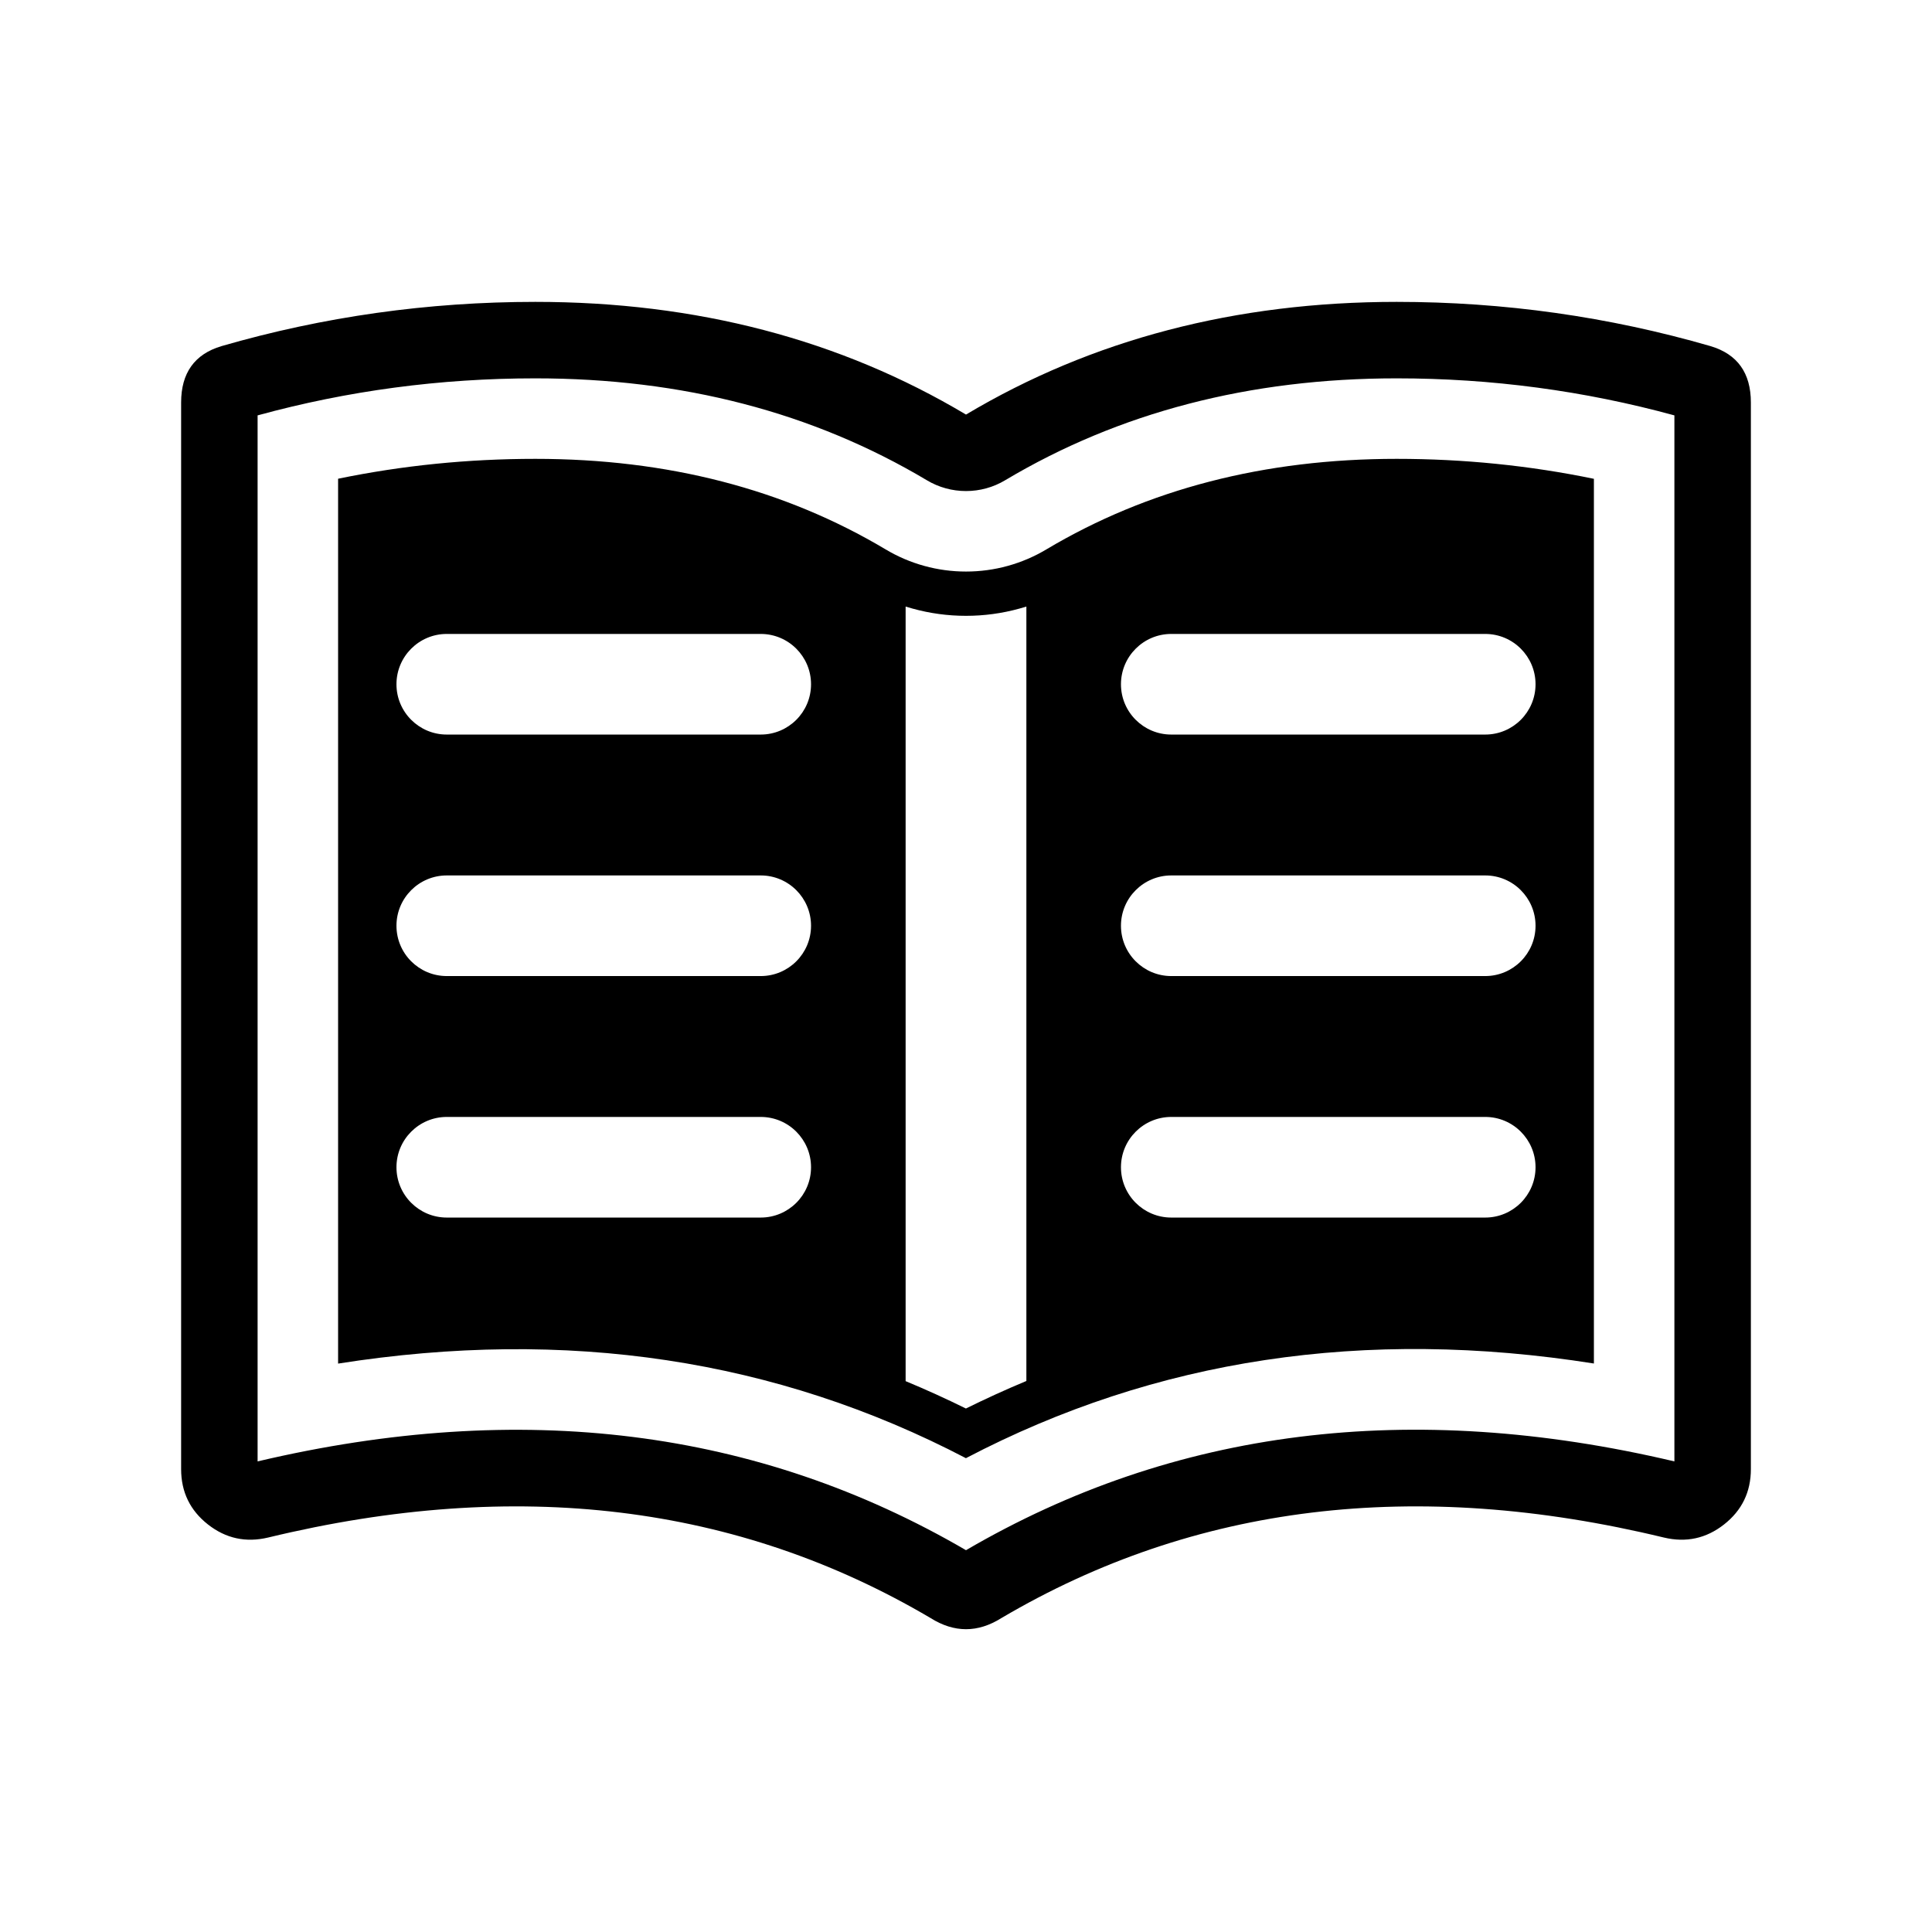
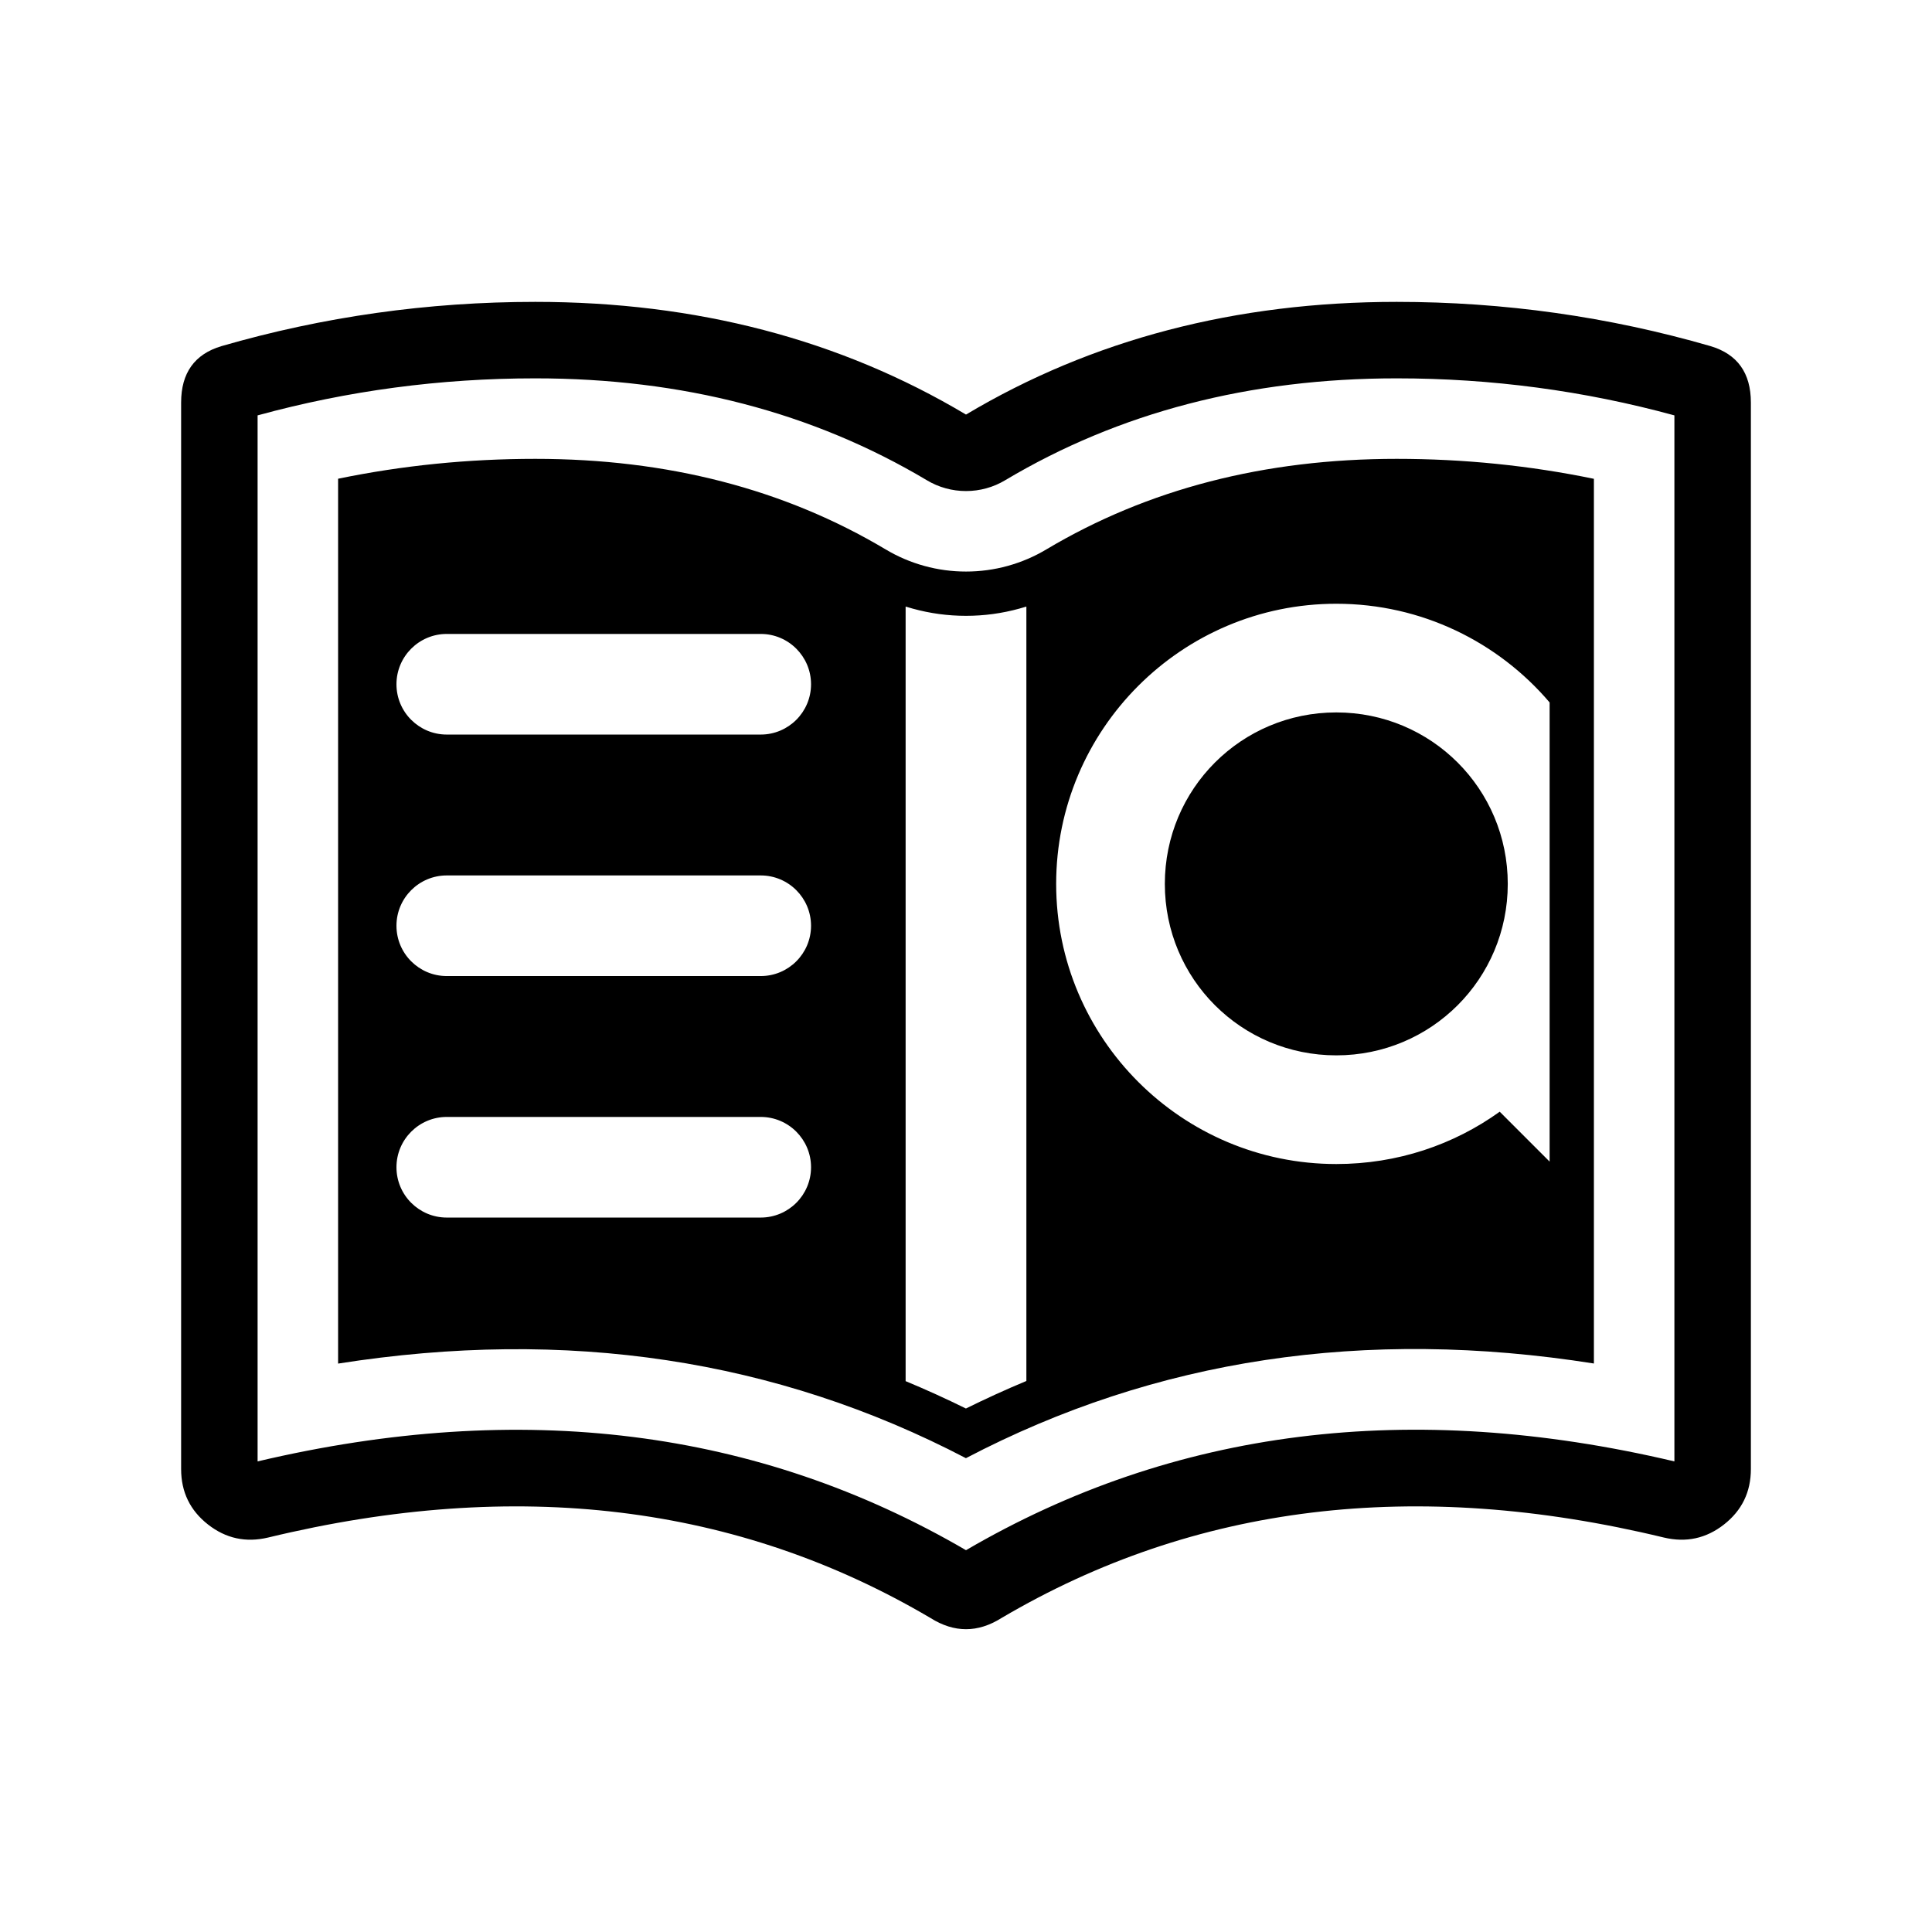
<svg xmlns="http://www.w3.org/2000/svg" width="24" height="24" viewBox="0 0 24 24">
-   <path d="M6.65 3.75 Q9.652 3.75 12 5.15 Q14.348 3.75 17.35 3.75 Q19.349 3.75 21.25 4.3 Q21.75 4.45 21.75 5 V18.25 Q21.75 18.676 21.416 18.938 Q21.084 19.198 20.67 19.1 Q16.037 17.98 12.44 20.1 Q12 20.377 11.56 20.1 Q7.963 17.98 3.33 19.1 Q2.916 19.198 2.584 18.938 Q2.25 18.676 2.25 18.25 V5 Q2.25 4.45 2.75 4.3 Q4.651 3.75 6.65 3.75 Z        M6.65 4.7 Q4.88 4.7 3.2 5.16 V18.154 Q8.12 16.995 12 19.257 Q15.878 16.993 20.8 18.154 V5.16 Q19.116 4.7 17.35 4.7 Q14.61 4.7 12.486 5.966 Q12.376 6.032 12.252 6.066 Q12.129 6.1 12 6.1 Q11.871 6.1 11.748 6.066 Q11.624 6.032 11.514 5.966 Q9.39 4.7 6.65 4.7 Z        M6.65 5.7 Q9.114 5.7 11.002 6.825 Q11.228 6.96 11.482 7.03 Q11.736 7.1 12 7.1 Q12.264 7.1 12.518 7.03 Q12.772 6.96 12.998 6.825 Q14.886 5.7 17.35 5.7 Q18.598 5.7 19.8 5.948 V16.938 Q15.532 16.264 11.999 18.114 Q8.464 16.268 4.2 16.939 V5.947 Q5.397 5.7 6.65 5.7 Z        M11.25 17.157 Q11.628 17.314 11.999 17.497 Q12.371 17.313 12.75 17.155 V7.535 L12.664 7.56 Q12.338 7.65 12 7.65 Q11.662 7.65 11.336 7.56 L11.25 7.535 Z        M5.55 7.875 C5.205 7.875 4.925 8.155 4.925 8.5 C4.925 8.845 5.205 9.125 5.55 9.125 H9.45 C9.795 9.125 10.075 8.845 10.075 8.5 C10.075 8.155 9.795 7.875 9.45 7.875 Z        M5.55 10.875 C5.205 10.875 4.925 11.155 4.925 11.5 C4.925 11.845 5.205 12.125 5.55 12.125 H9.45 C9.795 12.125 10.075 11.845 10.075 11.5 C10.075 11.155 9.795 10.875 9.45 10.875 Z        M5.55 13.875 C5.205 13.875 4.925 14.155 4.925 14.5 C4.925 14.845 5.205 15.125 5.55 15.125 H9.45 C9.795 15.125 10.075 14.845 10.075 14.5 C10.075 14.155 9.795 13.875 9.45 13.875 Z        M14.55 13.875 C14.205 13.875 13.925 14.155 13.925 14.5 C13.925 14.845 14.205 15.125 14.55 15.125 H18.45 C18.795 15.125 19.075 14.845 19.075 14.5 C19.075 14.155 18.795 13.875 18.45 13.875 Z        M14.55 7.875 C14.205 7.875 13.925 8.155 13.925 8.5 C13.925 8.845 14.205 9.125 14.55 9.125 H18.45 C18.795 9.125 19.075 8.845 19.075 8.5 C19.075 8.155 18.795 7.875 18.45 7.875 Z        M14.55 10.875 C14.205 10.875 13.925 11.155 13.925 11.5 C13.925 11.845 14.205 12.125 14.55 12.125 H18.45 C18.795 12.125 19.075 11.845 19.075 11.5 C19.075 11.155 18.795 10.875 18.45 10.875 Z" />
+   <path d="M6.65 3.75 Q9.652 3.75 12 5.15 Q14.348 3.75 17.35 3.75 Q19.349 3.75 21.25 4.3 Q21.75 4.45 21.75 5 V18.25 Q21.75 18.676 21.416 18.938 Q21.084 19.198 20.67 19.1 Q16.037 17.98 12.44 20.1 Q12 20.377 11.56 20.1 Q7.963 17.98 3.33 19.1 Q2.916 19.198 2.584 18.938 Q2.25 18.676 2.25 18.25 V5 Q2.25 4.45 2.75 4.3 Q4.651 3.75 6.65 3.75 Z        M6.65 4.7 Q4.88 4.7 3.2 5.16 V18.154 Q8.12 16.995 12 19.257 Q15.878 16.993 20.8 18.154 V5.16 Q19.116 4.7 17.35 4.7 Q14.61 4.7 12.486 5.966 Q12.376 6.032 12.252 6.066 Q12.129 6.1 12 6.1 Q11.871 6.1 11.748 6.066 Q11.624 6.032 11.514 5.966 Q9.39 4.7 6.65 4.7 Z        M6.65 5.7 Q9.114 5.7 11.002 6.825 Q11.228 6.96 11.482 7.03 Q11.736 7.1 12 7.1 Q12.264 7.1 12.518 7.03 Q12.772 6.96 12.998 6.825 Q14.886 5.7 17.35 5.7 Q18.598 5.7 19.8 5.948 V16.938 Q15.532 16.264 11.999 18.114 Q8.464 16.268 4.2 16.939 V5.947 Q5.397 5.7 6.65 5.7 Z        M19.25 14.43 V8.726 C18.611 7.976 17.661 7.5 16.6 7.5 C14.68 7.5 13.12 9.06 13.12 10.98 C13.12 12.9 14.68 14.46 16.6 14.46 C17.36 14.46 18.06 14.22 18.63 13.81 Z        M11.25 17.157 Q11.628 17.314 11.999 17.497 Q12.371 17.313 12.75 17.155 V7.535 L12.664 7.56 Q12.338 7.65 12 7.65 Q11.662 7.65 11.336 7.56 L11.25 7.535 Z        M16.6 8.85 C17.78 8.85 18.73 9.8 18.73 10.98 C18.73 12.16 17.78 13.11 16.6 13.11 C15.42 13.11 14.47 12.16 14.47 10.98 C14.47 9.8 15.42 8.85 16.6 8.85 Z        M5.55 7.875 C5.205 7.875 4.925 8.155 4.925 8.5 C4.925 8.845 5.205 9.125 5.55 9.125 H9.45 C9.795 9.125 10.075 8.845 10.075 8.5 C10.075 8.155 9.795 7.875 9.45 7.875 Z        M5.55 10.875 C5.205 10.875 4.925 11.155 4.925 11.5 C4.925 11.845 5.205 12.125 5.55 12.125 H9.45 C9.795 12.125 10.075 11.845 10.075 11.5 C10.075 11.155 9.795 10.875 9.45 10.875 Z        M5.55 13.875 C5.205 13.875 4.925 14.155 4.925 14.5 C4.925 14.845 5.205 15.125 5.55 15.125 H9.45 C9.795 15.125 10.075 14.845 10.075 14.5 C10.075 14.155 9.795 13.875 9.45 13.875 Z" />
</svg>
